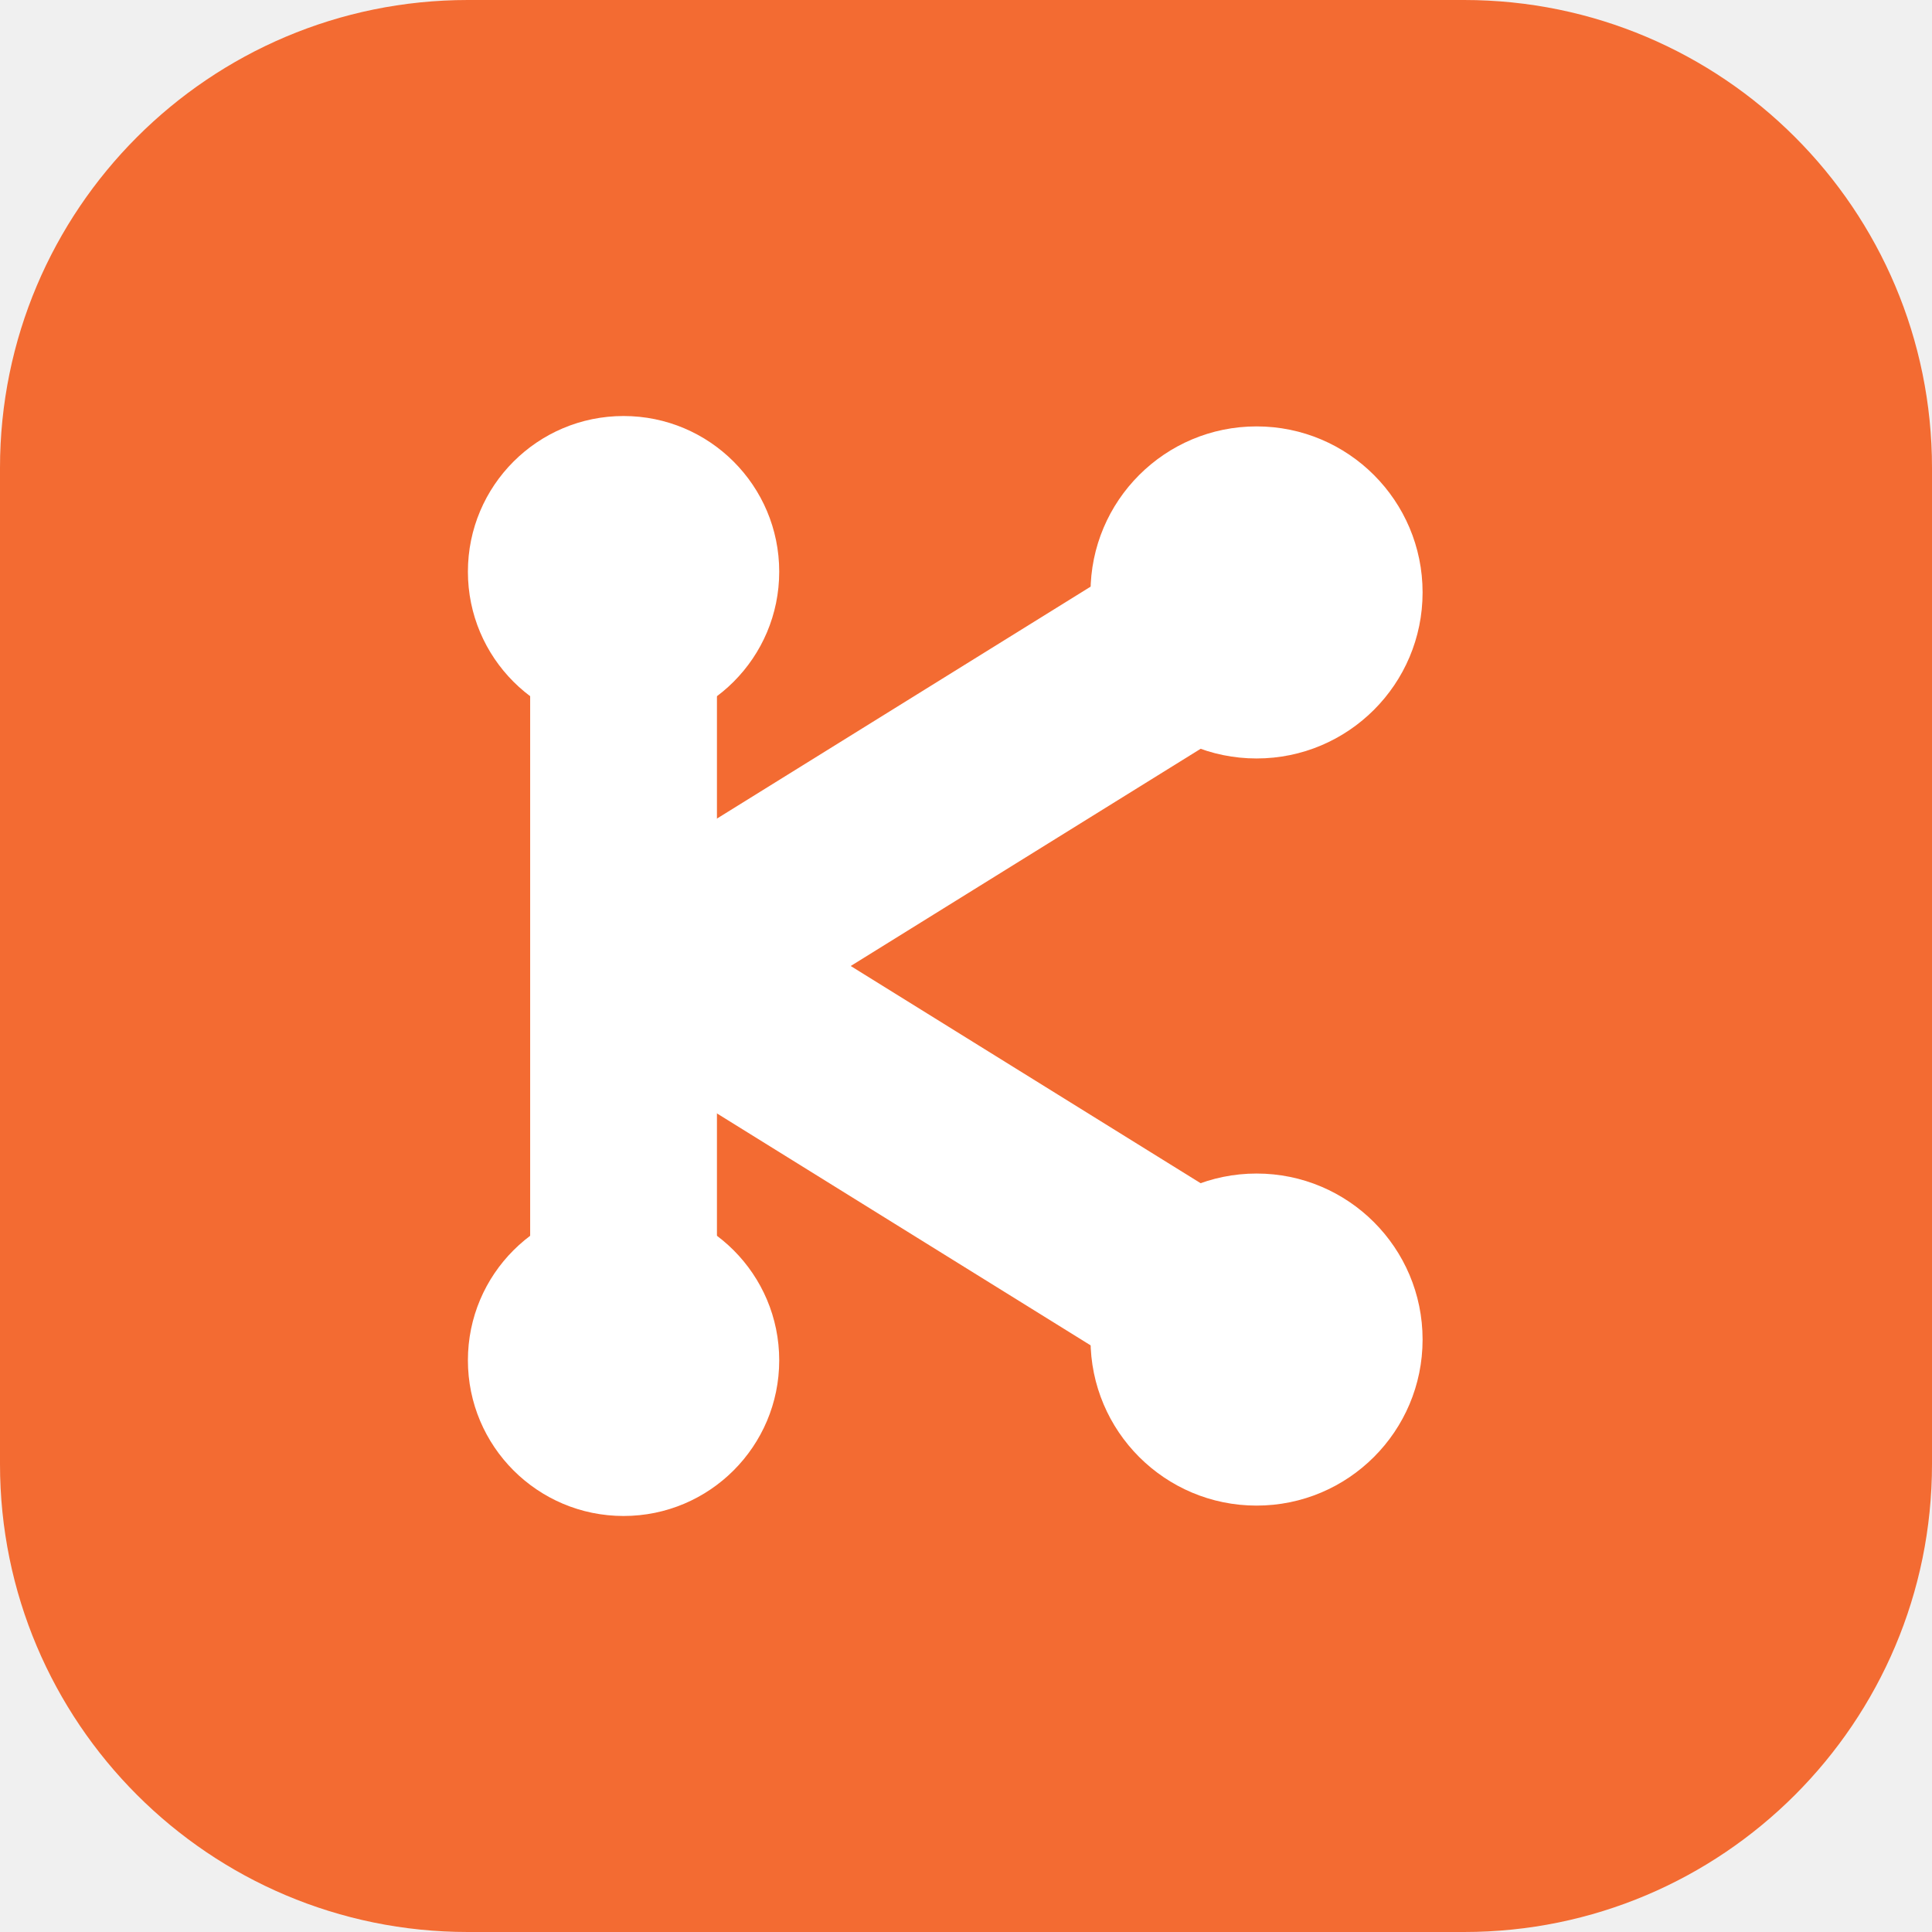
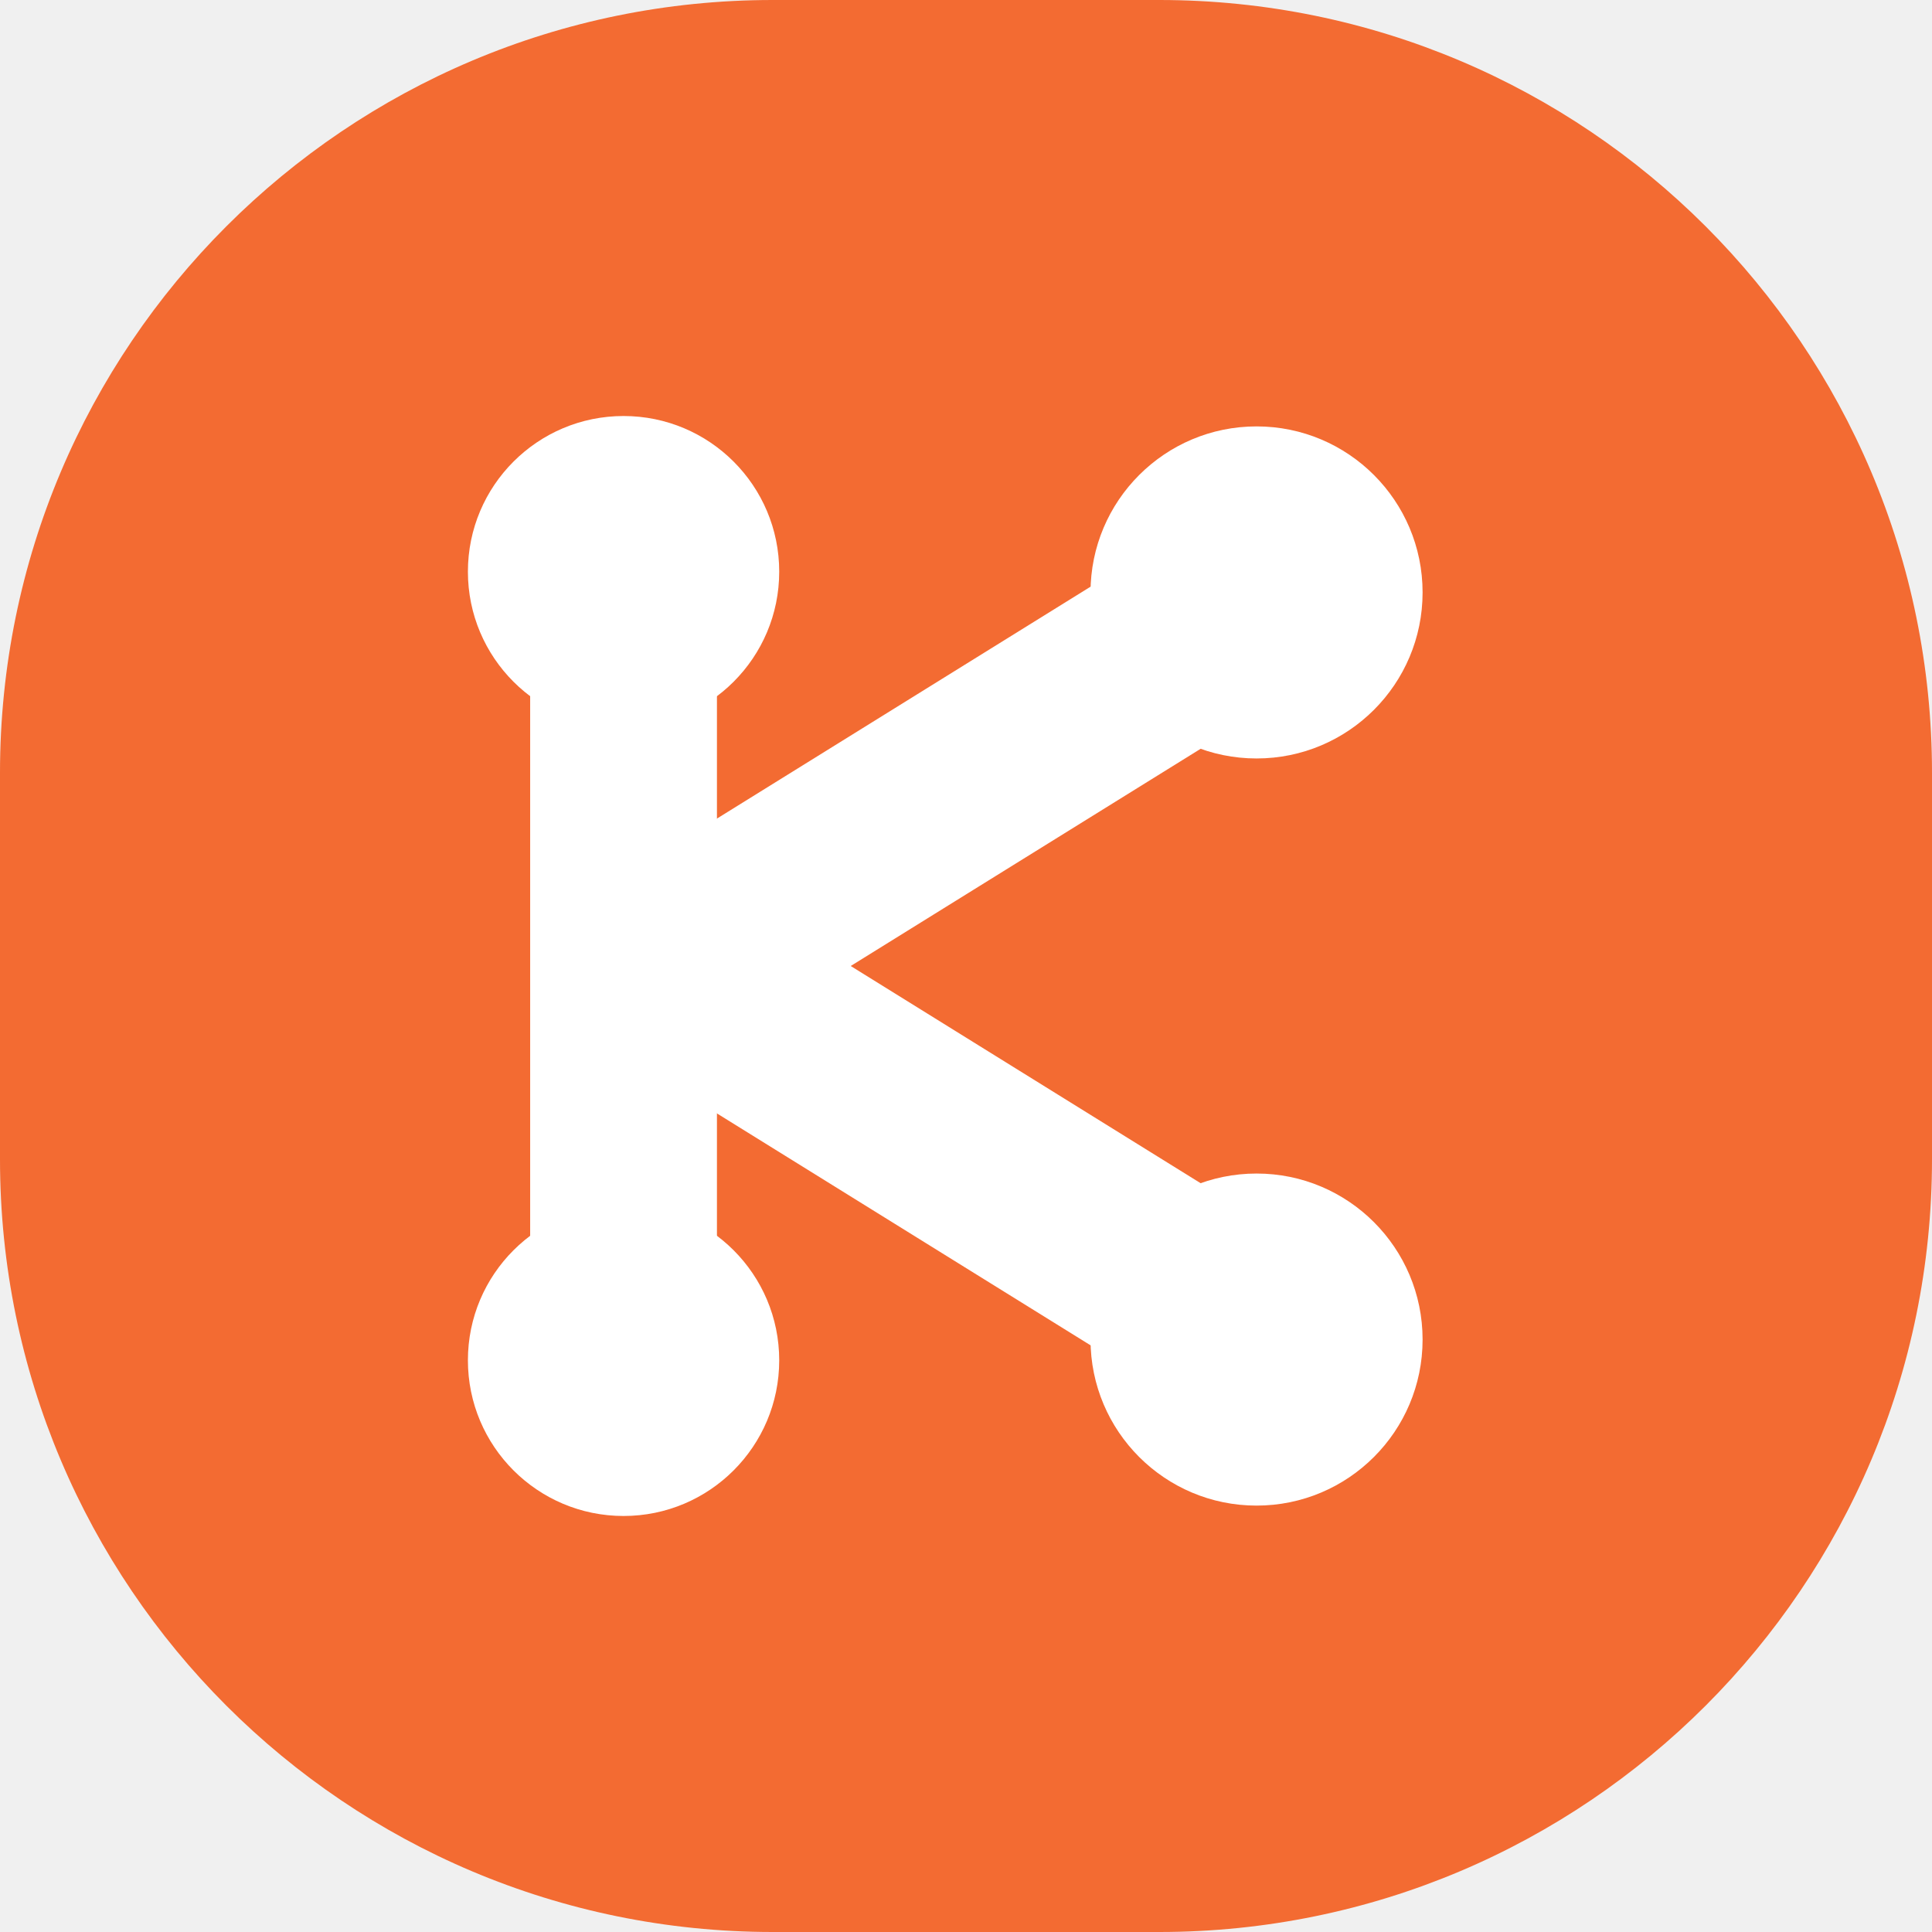
<svg xmlns="http://www.w3.org/2000/svg" width="112" height="112" viewBox="0 0 112 112" fill="none">
-   <path d="M84.875 0H27.125C12.144 0 0 12.144 0 27.125V84.875C0 99.856 12.144 112 27.125 112H84.875C99.856 112 112 99.856 112 84.875V27.125C112 12.144 99.856 0 84.875 0Z" fill="#F36B32" />
+   <rect width="112" height="112" rx="44.8" fill="#F36B32" />
  <path d="M41.562 37.352C41.562 34.361 39.139 31.938 36.148 31.938C33.158 31.938 30.734 34.361 30.734 37.352V74.648C30.734 77.638 33.158 80.062 36.148 80.062C39.139 80.062 41.562 77.638 41.562 74.648V37.352Z" fill="white" />
  <path d="M36.822 53.228C35.972 51.868 36.228 50.764 37.591 49.919L68.393 30.8C69.756 29.954 70.862 30.211 71.713 31.572L75.178 37.116C76.028 38.476 75.771 39.579 74.408 40.425L43.607 59.544C42.244 60.389 41.137 60.132 40.287 58.772L36.822 53.228Z" fill="white" />
  <path d="M37.591 62.081C36.228 61.235 35.972 60.132 36.822 58.772L40.287 53.228C41.137 51.868 42.244 51.61 43.607 52.456L74.408 71.575C75.771 72.421 76.028 73.524 75.178 74.884L71.713 80.428C70.862 81.788 69.756 82.046 68.393 81.2L37.591 62.081Z" fill="white" />
  <path d="M36.148 42.164C41.132 42.164 45.172 38.124 45.172 33.141C45.172 28.157 41.132 24.117 36.148 24.117C31.165 24.117 27.125 28.157 27.125 33.141C27.125 38.124 31.165 42.164 36.148 42.164Z" fill="white" />
  <path d="M36.148 87.883C41.132 87.883 45.172 83.843 45.172 78.859C45.172 73.876 41.132 69.836 36.148 69.836C31.165 69.836 27.125 73.876 27.125 78.859C27.125 83.843 31.165 87.883 36.148 87.883Z" fill="white" />
  <path d="M72.844 43.969C78.159 43.969 82.469 39.66 82.469 34.344C82.469 29.028 78.159 24.719 72.844 24.719C67.528 24.719 63.219 29.028 63.219 34.344C63.219 39.66 67.528 43.969 72.844 43.969Z" fill="white" />
  <path d="M72.844 87.281C78.159 87.281 82.469 82.972 82.469 77.656C82.469 72.341 78.159 68.031 72.844 68.031C67.528 68.031 63.219 72.341 63.219 77.656C63.219 82.972 67.528 87.281 72.844 87.281Z" fill="white" />
</svg>
